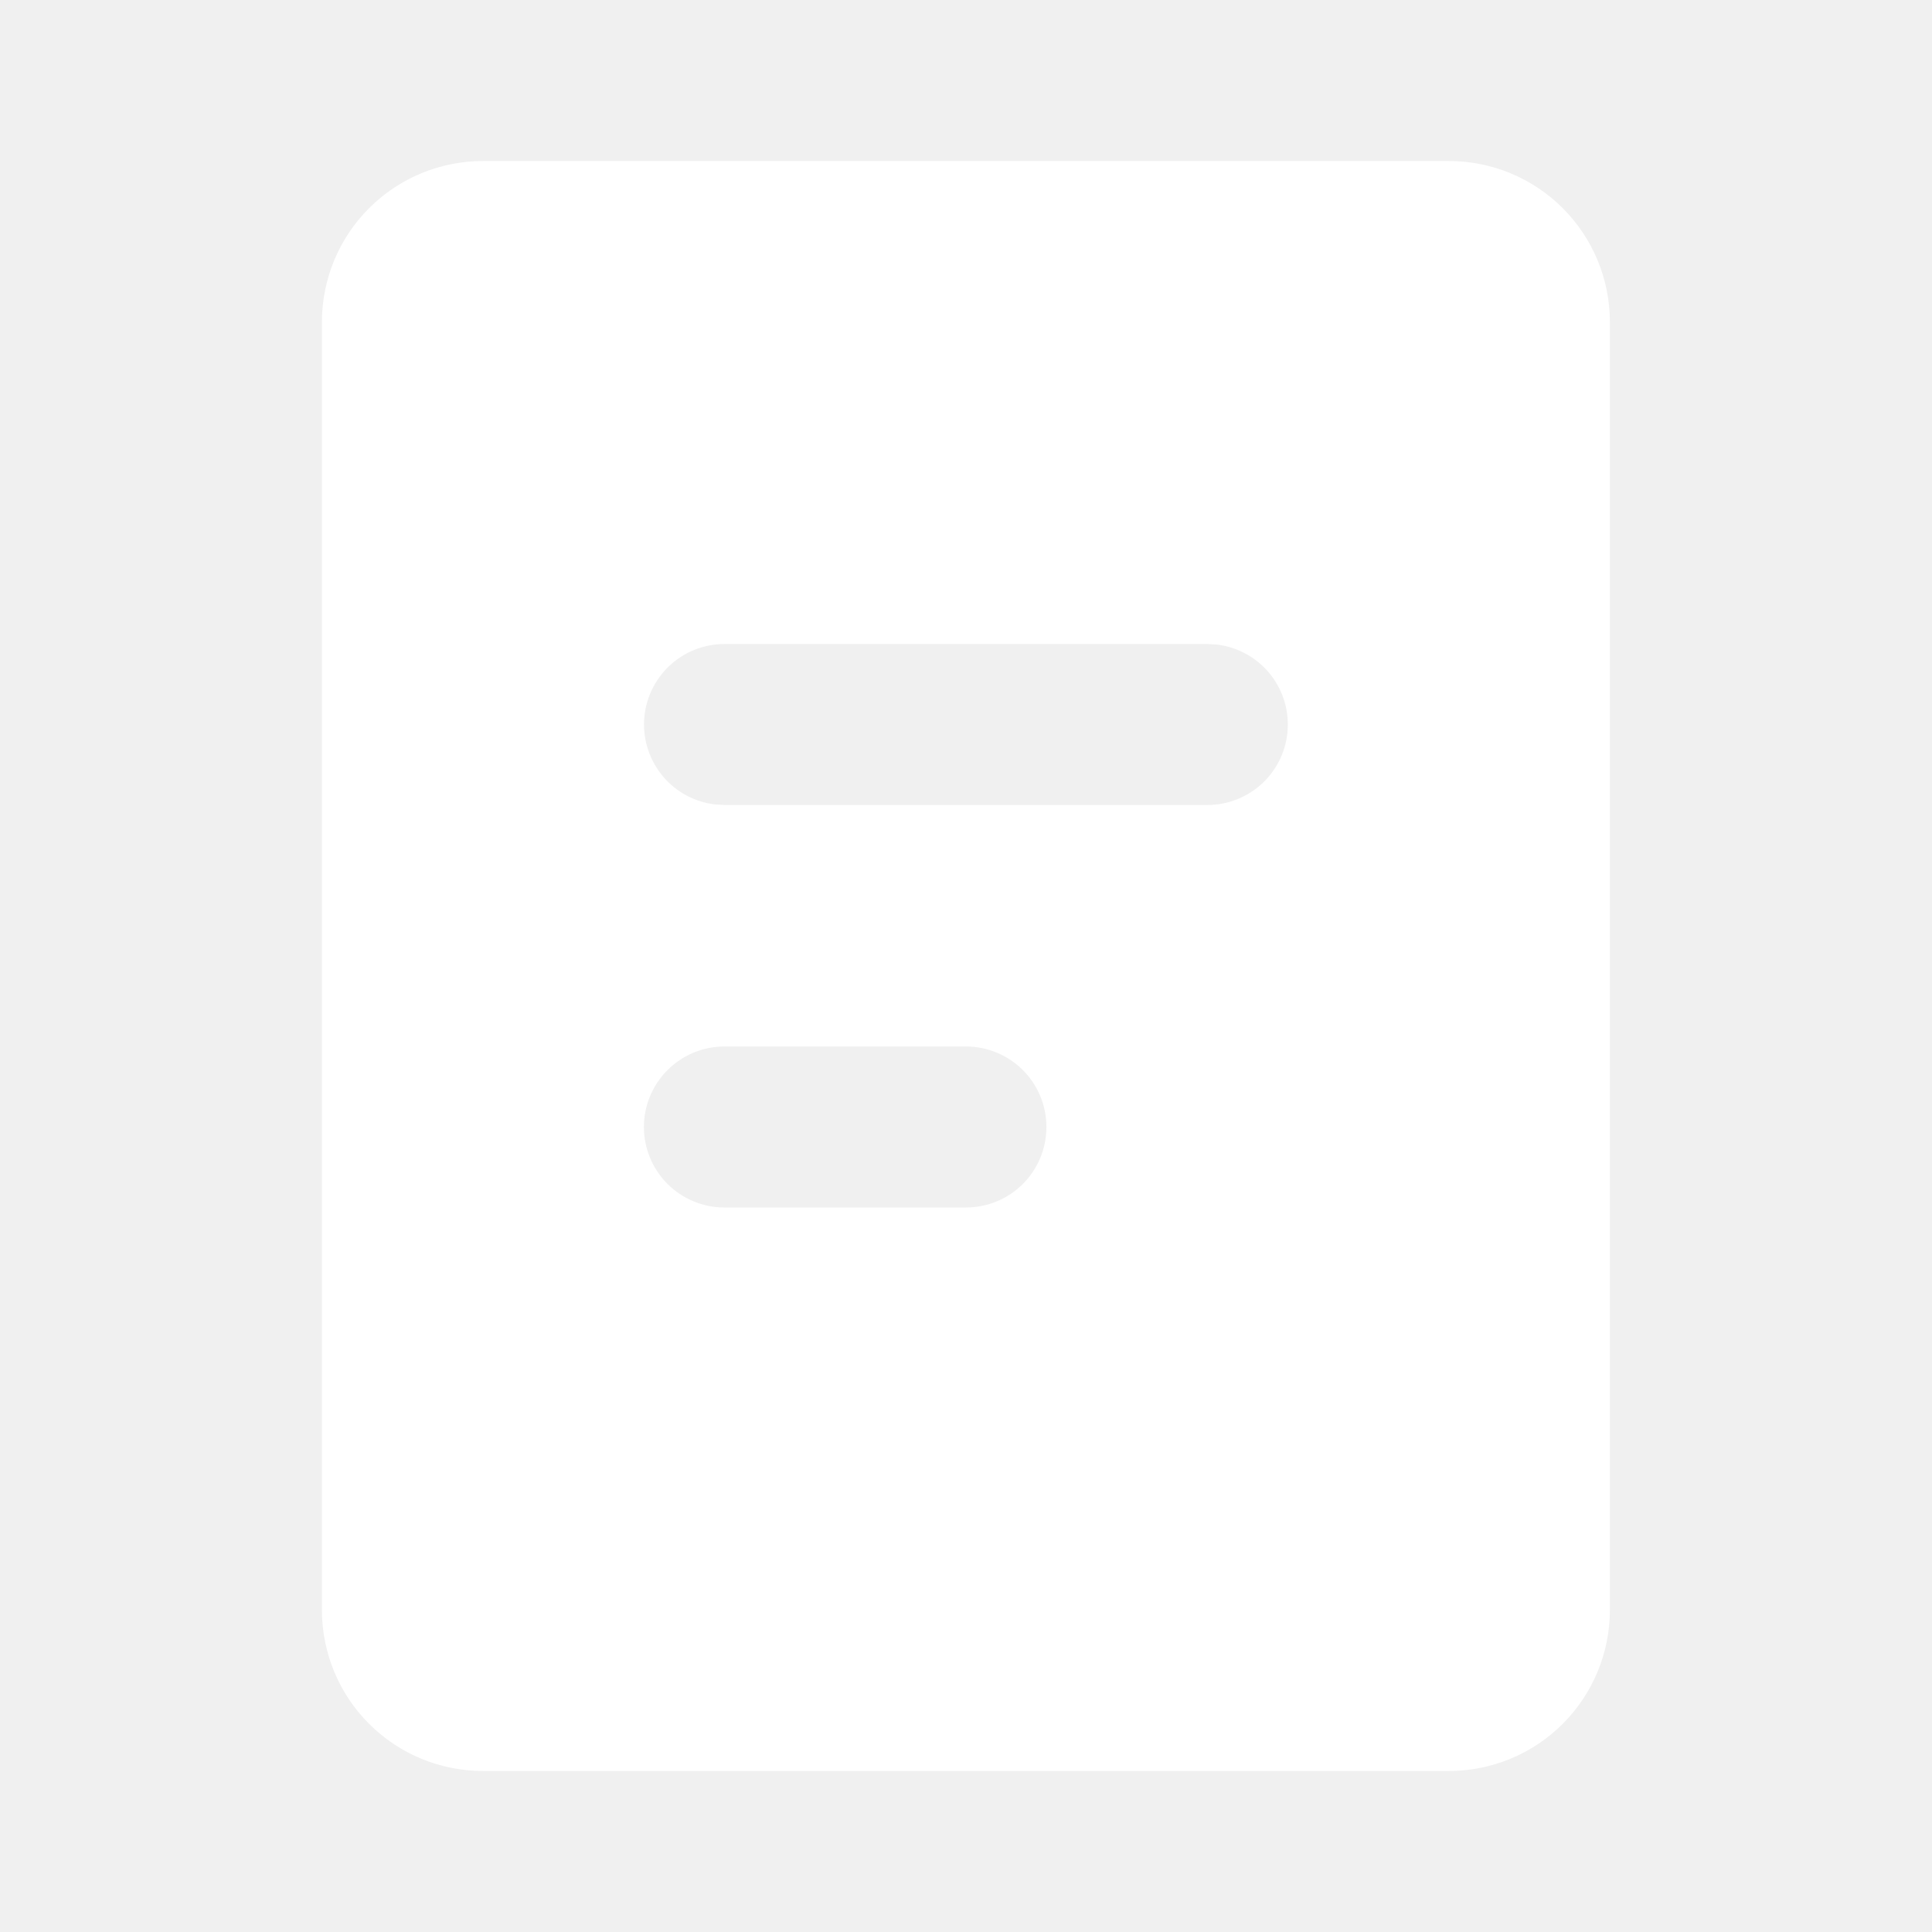
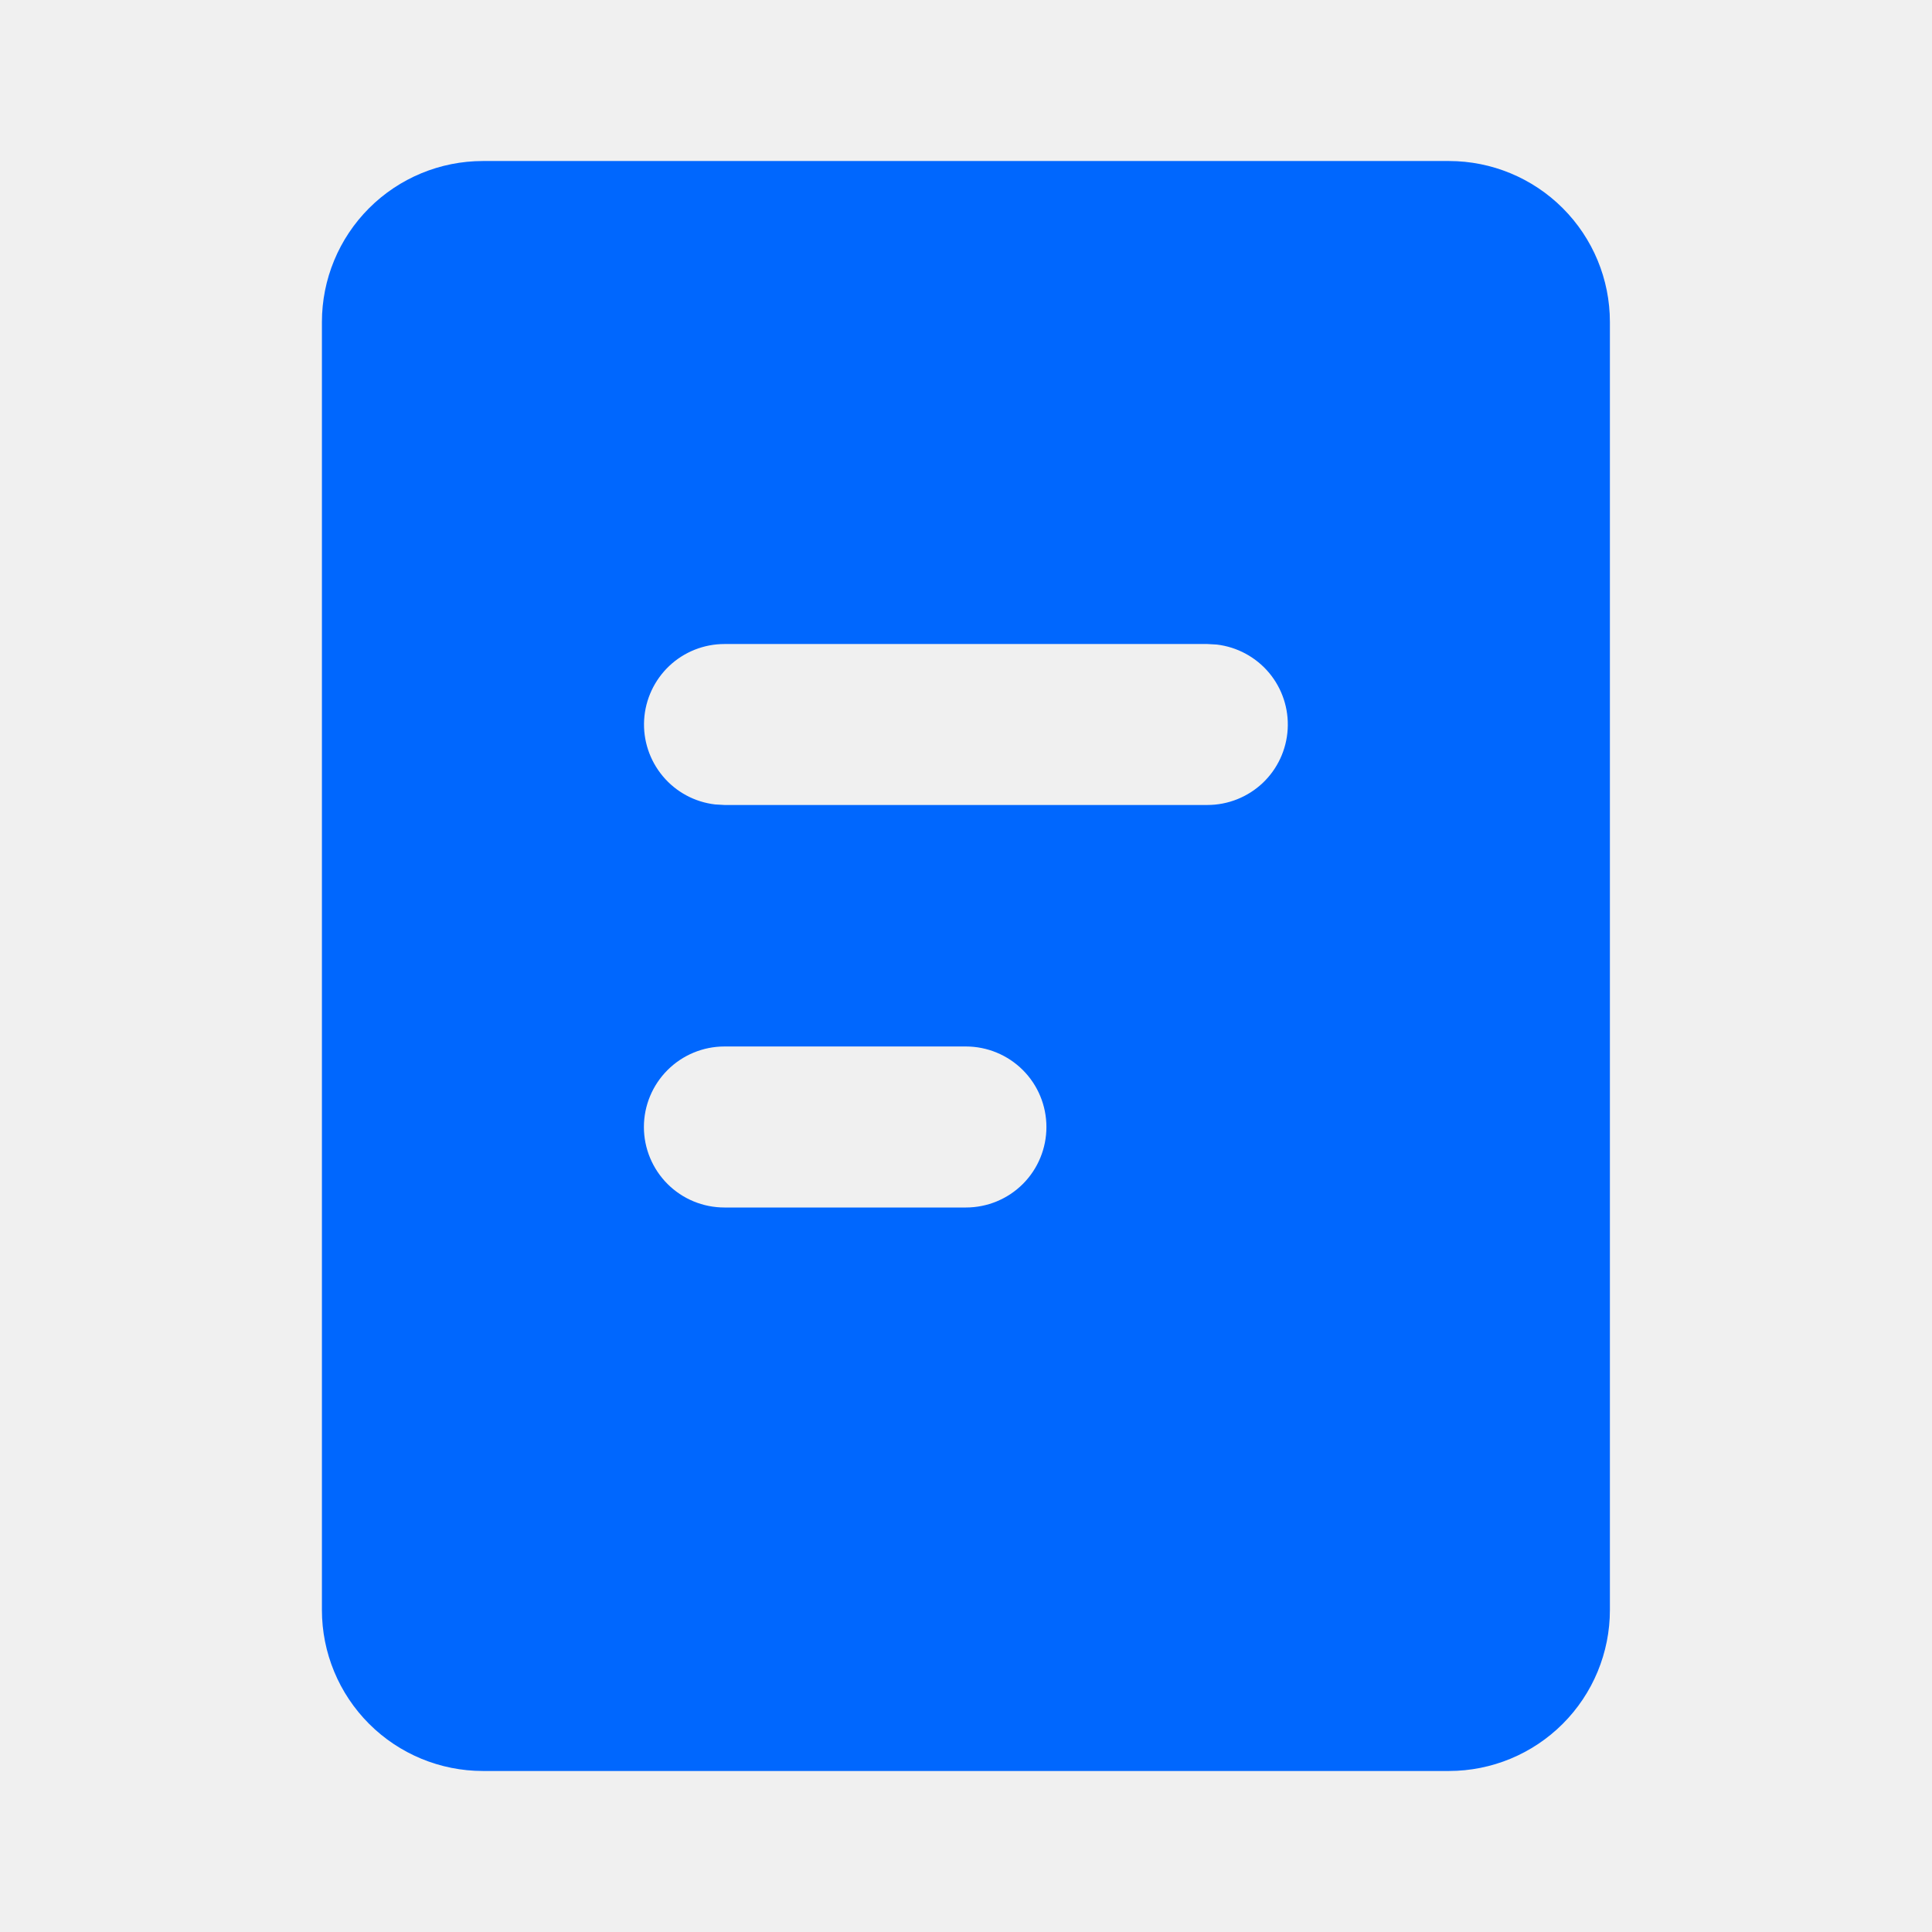
<svg xmlns="http://www.w3.org/2000/svg" width="32" height="32" viewBox="0 0 32 32" fill="none">
  <g clip-path="url(#clip0_2318_59)">
-     <path d="M23.999 2.667C24.706 2.667 25.384 2.948 25.884 3.448C26.384 3.948 26.665 4.626 26.665 5.333V26.667C26.665 27.374 26.384 28.052 25.884 28.552C25.384 29.052 24.706 29.333 23.999 29.333H7.999C7.291 29.333 6.613 29.052 6.113 28.552C5.613 28.052 5.332 27.374 5.332 26.667V5.333C5.332 4.626 5.613 3.948 6.113 3.448C6.613 2.948 7.291 2.667 7.999 2.667H23.999ZM15.999 17.333H11.999C11.645 17.333 11.306 17.474 11.056 17.724C10.806 17.974 10.665 18.313 10.665 18.667C10.665 19.02 10.806 19.36 11.056 19.61C11.306 19.86 11.645 20 11.999 20H15.999C16.352 20 16.692 19.86 16.942 19.61C17.192 19.36 17.332 19.02 17.332 18.667C17.332 18.313 17.192 17.974 16.942 17.724C16.692 17.474 16.352 17.333 15.999 17.333ZM19.999 10.667H11.999C11.659 10.667 11.332 10.797 11.085 11.03C10.838 11.264 10.689 11.583 10.669 11.922C10.649 12.261 10.76 12.595 10.978 12.856C11.196 13.117 11.505 13.284 11.843 13.324L11.999 13.333H19.999C20.338 13.333 20.665 13.203 20.913 12.97C21.16 12.736 21.308 12.418 21.328 12.078C21.348 11.739 21.238 11.405 21.02 11.144C20.802 10.884 20.492 10.716 20.155 10.676L19.999 10.667Z" fill="white" />
+     <path d="M23.999 2.667C24.706 2.667 25.384 2.948 25.884 3.448C26.384 3.948 26.665 4.626 26.665 5.333V26.667C26.665 27.374 26.384 28.052 25.884 28.552C25.384 29.052 24.706 29.333 23.999 29.333H7.999C7.291 29.333 6.613 29.052 6.113 28.552C5.613 28.052 5.332 27.374 5.332 26.667V5.333C5.332 4.626 5.613 3.948 6.113 3.448C6.613 2.948 7.291 2.667 7.999 2.667H23.999ZM15.999 17.333H11.999C11.645 17.333 11.306 17.474 11.056 17.724C10.806 17.974 10.665 18.313 10.665 18.667C10.665 19.02 10.806 19.36 11.056 19.61C11.306 19.86 11.645 20 11.999 20H15.999C16.352 20 16.692 19.86 16.942 19.61C17.192 19.36 17.332 19.02 17.332 18.667C17.332 18.313 17.192 17.974 16.942 17.724C16.692 17.474 16.352 17.333 15.999 17.333ZM19.999 10.667H11.999C11.659 10.667 11.332 10.797 11.085 11.03C10.838 11.264 10.689 11.583 10.669 11.922C10.649 12.261 10.76 12.595 10.978 12.856C11.196 13.117 11.505 13.284 11.843 13.324L11.999 13.333H19.999C20.338 13.333 20.665 13.203 20.913 12.97C21.16 12.736 21.308 12.418 21.328 12.078C21.348 11.739 21.238 11.405 21.02 11.144C20.802 10.884 20.492 10.716 20.155 10.676L19.999 10.667Z" fill="#0067FE" />
  </g>
  <defs>
    <clipPath id="clip0_2318_59">
      <rect width="32" height="32" fill="white" />
    </clipPath>
  </defs>
</svg>
